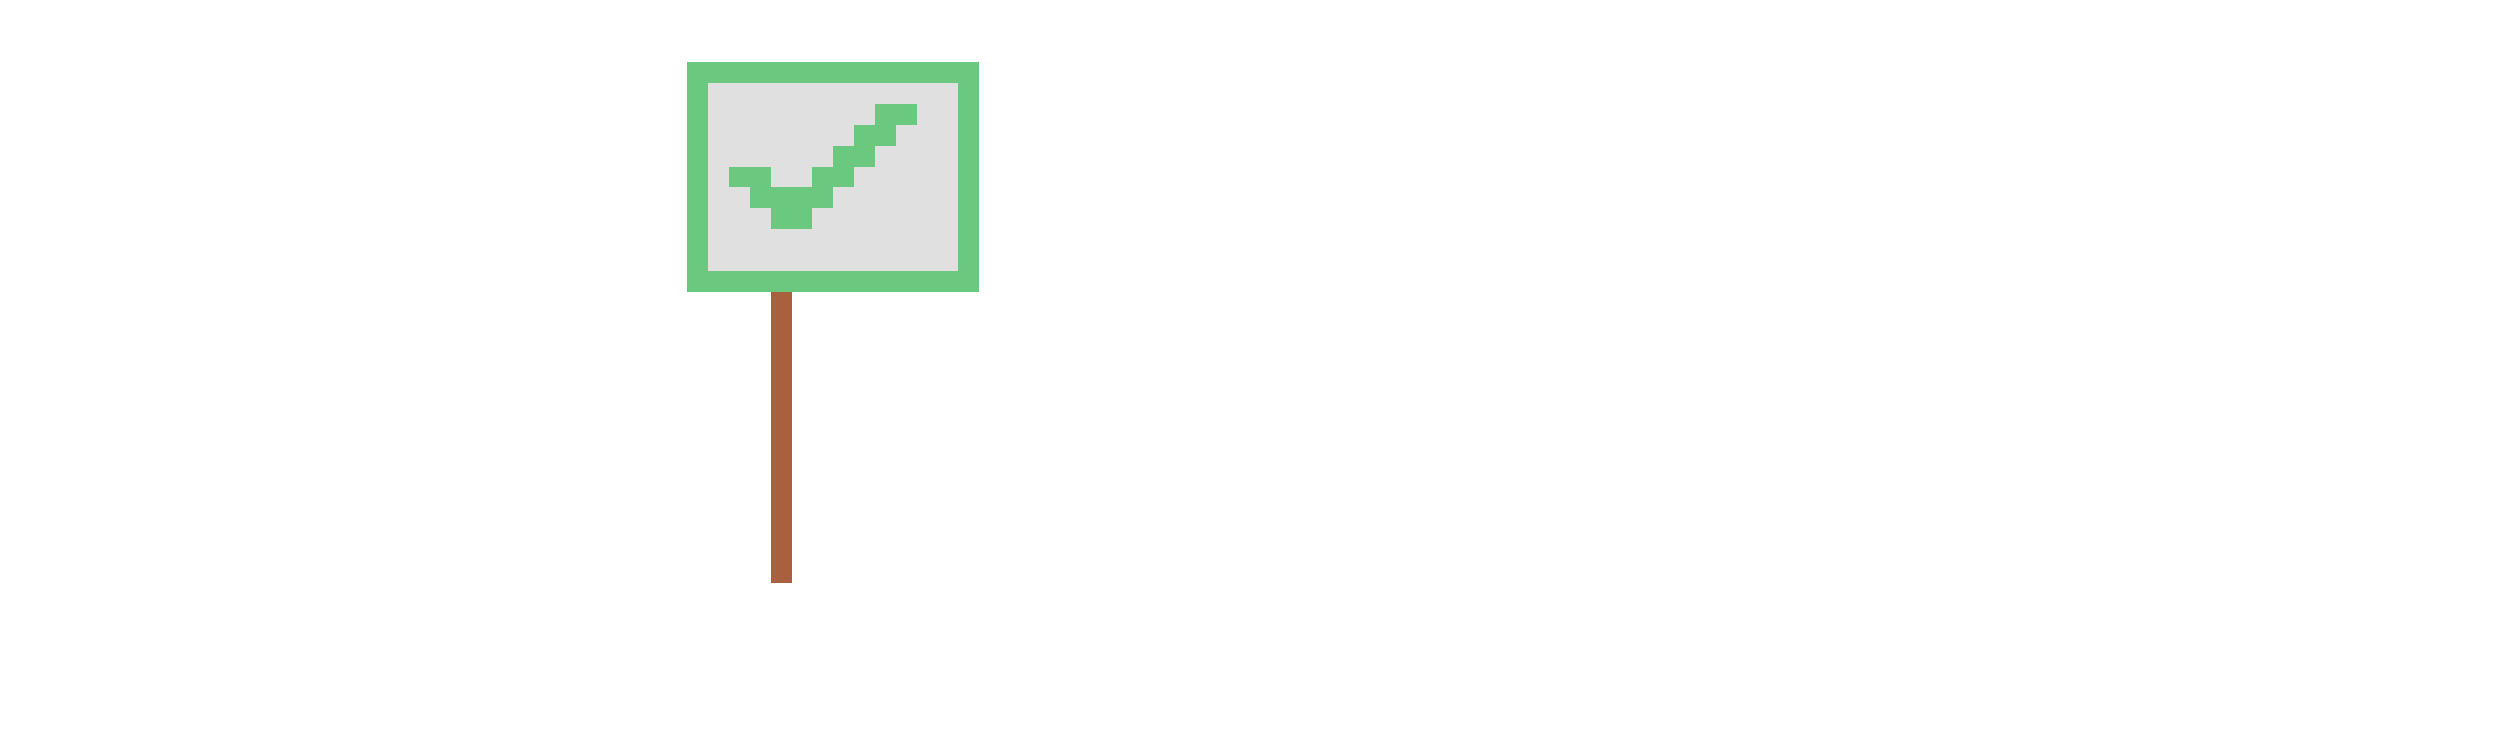
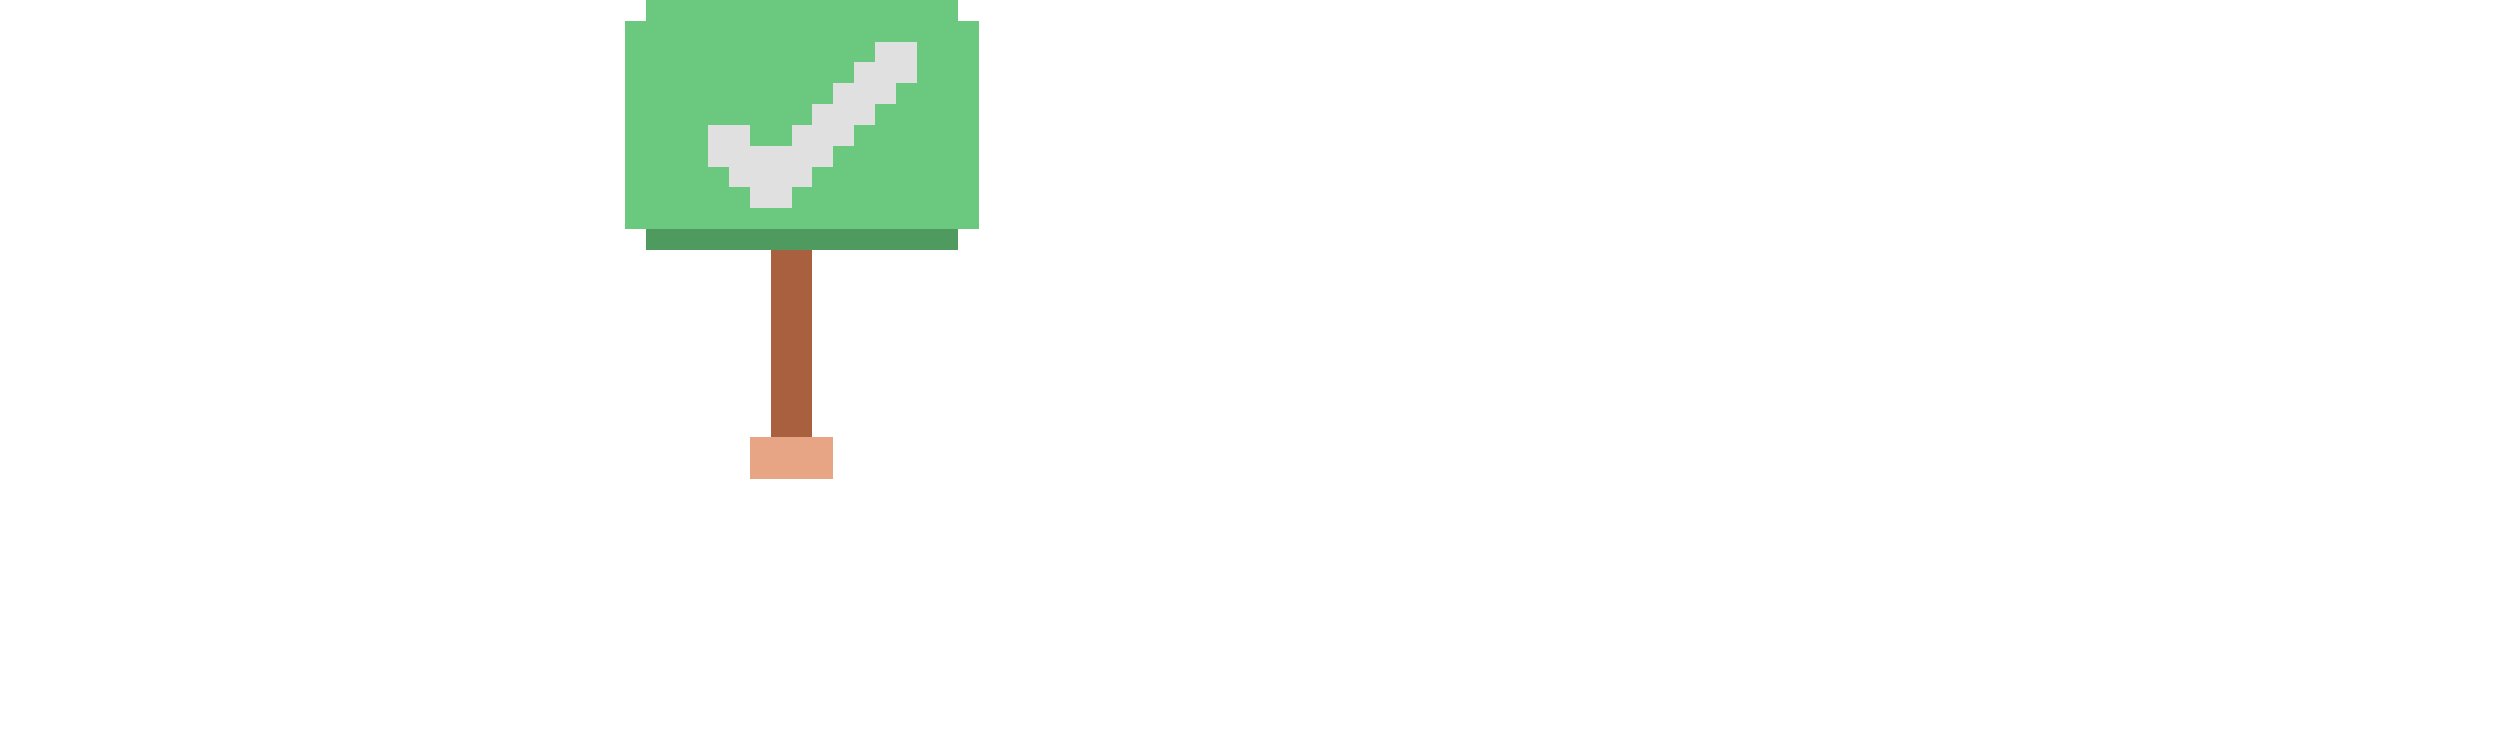
<svg xmlns="http://www.w3.org/2000/svg" viewBox="0 0 120 36" width="120" height="36" shape-rendering="crispEdges">
-   <rect x="37" y="13" width="1" height="15" fill="#a8603f" />
-   <rect x="33" y="3" width="14" height="11" fill="#e0e0e0" />
-   <rect x="33" y="3" width="14" height="1" fill="#6bc97f" />
-   <rect x="33" y="13" width="14" height="1" fill="#6bc97f" />
-   <rect x="33" y="3" width="1" height="11" fill="#6bc97f" />
-   <rect x="46" y="3" width="1" height="11" fill="#6bc97f" />
-   <rect x="35" y="8" width="2" height="1" fill="#6bc97f" />
-   <rect x="36" y="9" width="2" height="1" fill="#6bc97f" />
-   <rect x="37" y="10" width="2" height="1" fill="#6bc97f" />
-   <rect x="38" y="9" width="2" height="1" fill="#6bc97f" />
-   <rect x="39" y="8" width="2" height="1" fill="#6bc97f" />
-   <rect x="40" y="7" width="2" height="1" fill="#6bc97f" />
-   <rect x="41" y="6" width="2" height="1" fill="#6bc97f" />
-   <rect x="42" y="5" width="2" height="1" fill="#6bc97f" />
+   <rect x="37" y="12" width="2" height="10" fill="#a8603f" />
+   <rect x="36" y="21" width="4" height="2" fill="#e8a585" />
+   <rect x="31" y="0" width="15" height="12" fill="#6bc97f" />
+   <rect x="30" y="1" width="17" height="10" fill="#6bc97f" />
+   <rect x="31" y="11" width="15" height="1" fill="#4f9a5f" />
+   <rect x="34" y="6" width="2" height="2" fill="#e0e0e0" />
+   <rect x="35" y="7" width="2" height="2" fill="#e0e0e0" />
+   <rect x="36" y="8" width="2" height="2" fill="#e0e0e0" />
+   <rect x="37" y="7" width="2" height="2" fill="#e0e0e0" />
+   <rect x="38" y="6" width="2" height="2" fill="#e0e0e0" />
+   <rect x="39" y="5" width="2" height="2" fill="#e0e0e0" />
+   <rect x="40" y="4" width="2" height="2" fill="#e0e0e0" />
+   <rect x="41" y="3" width="2" height="2" fill="#e0e0e0" />
+   <rect x="42" y="2" width="2" height="2" fill="#e0e0e0" />
</svg>
